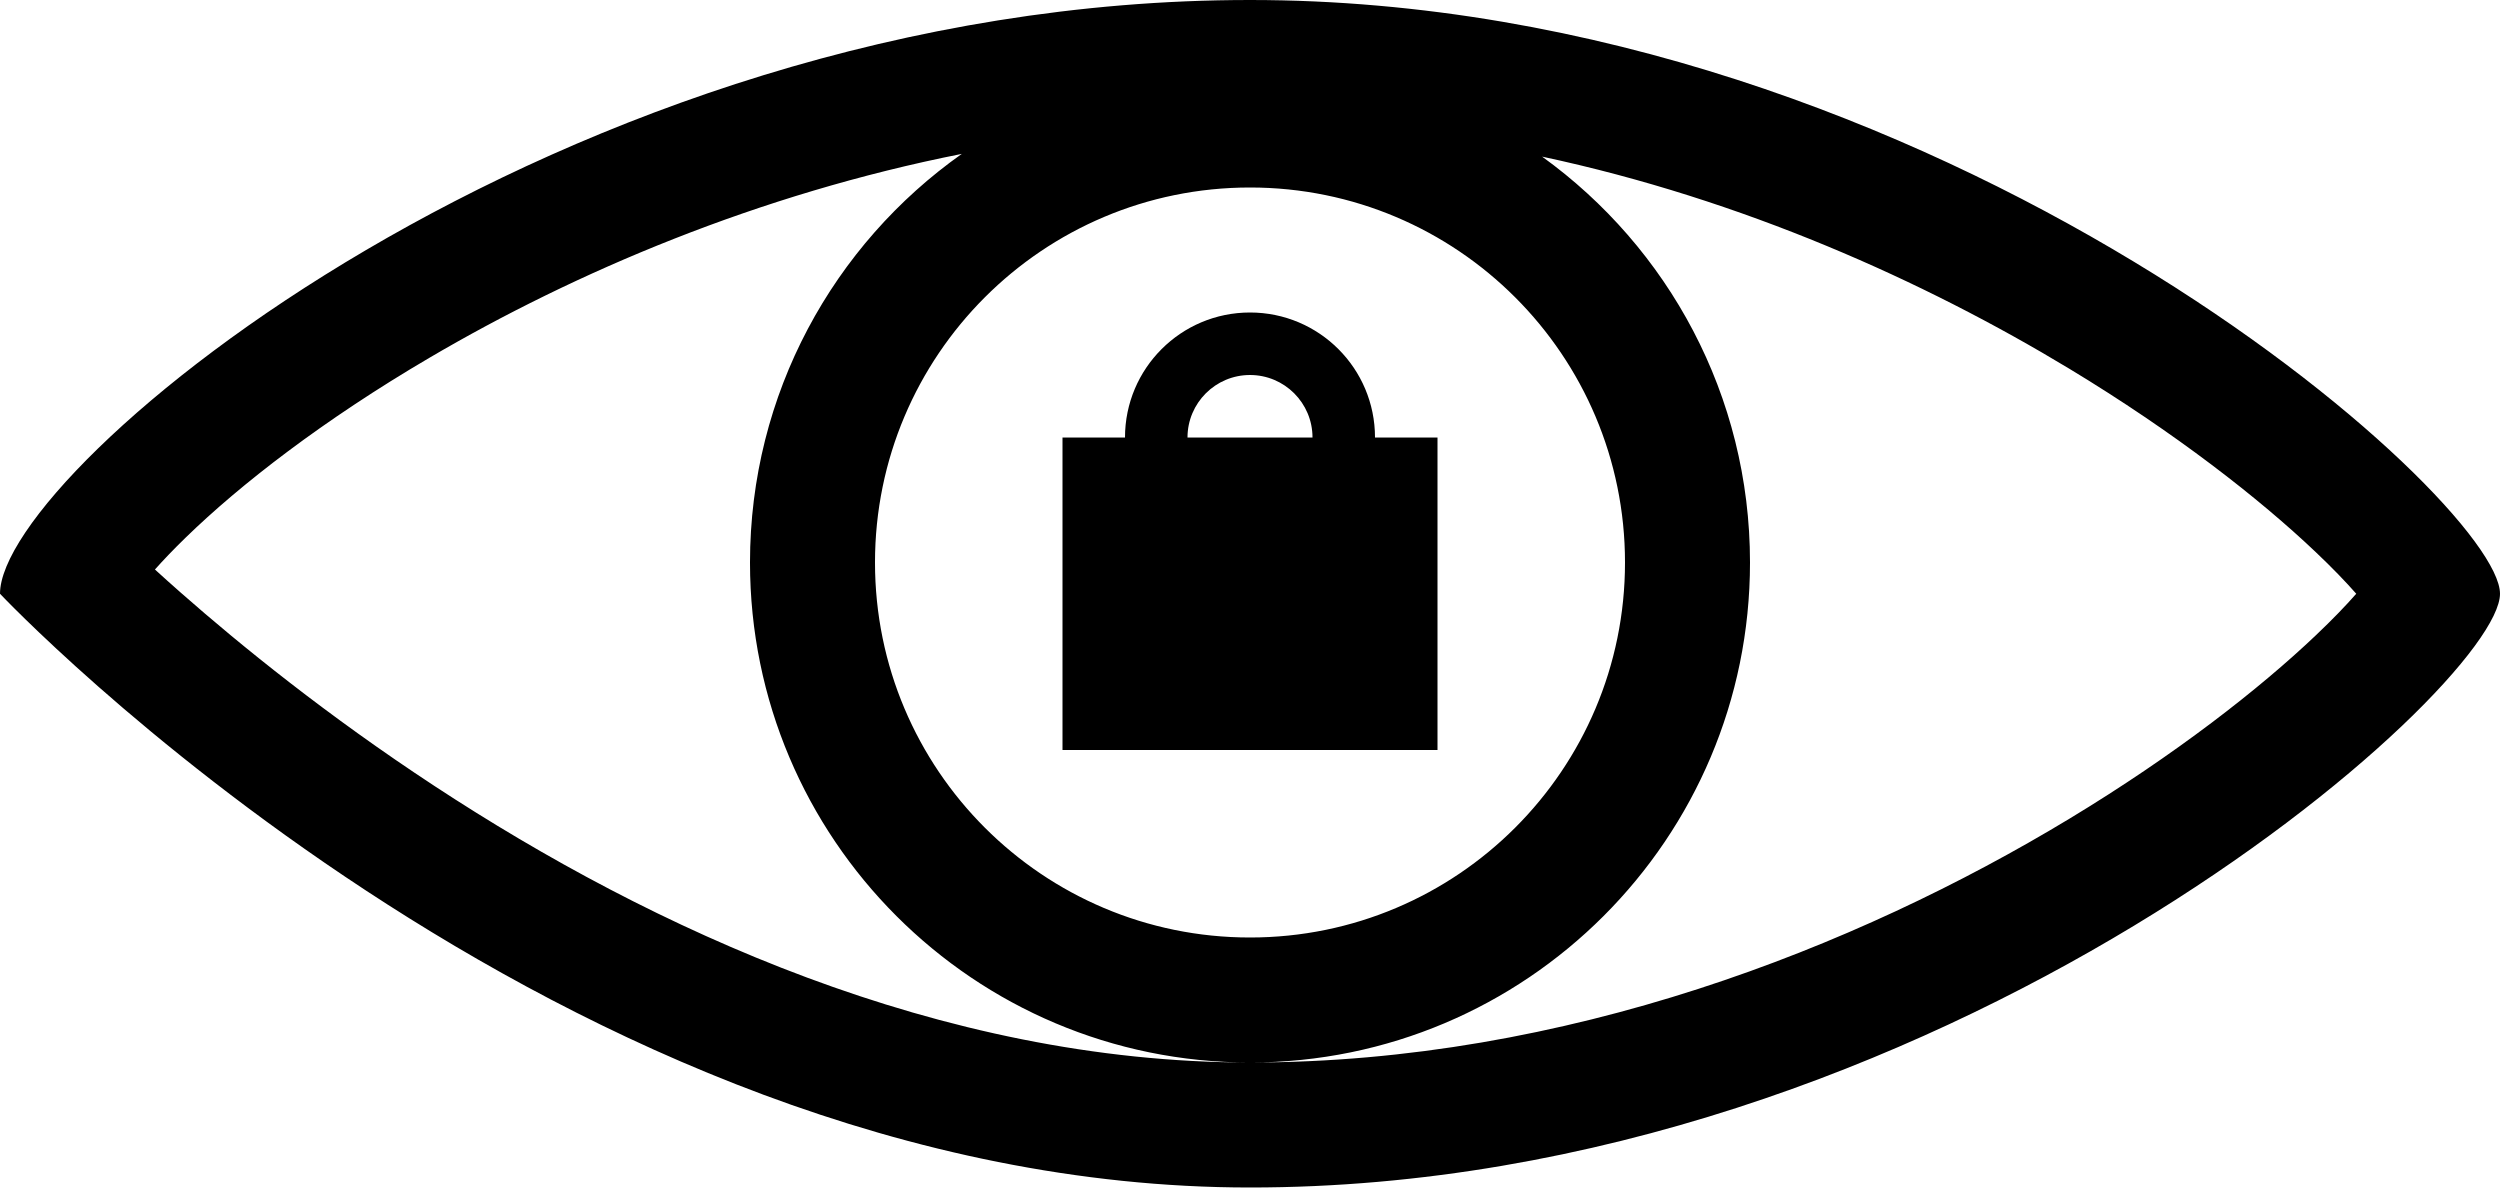
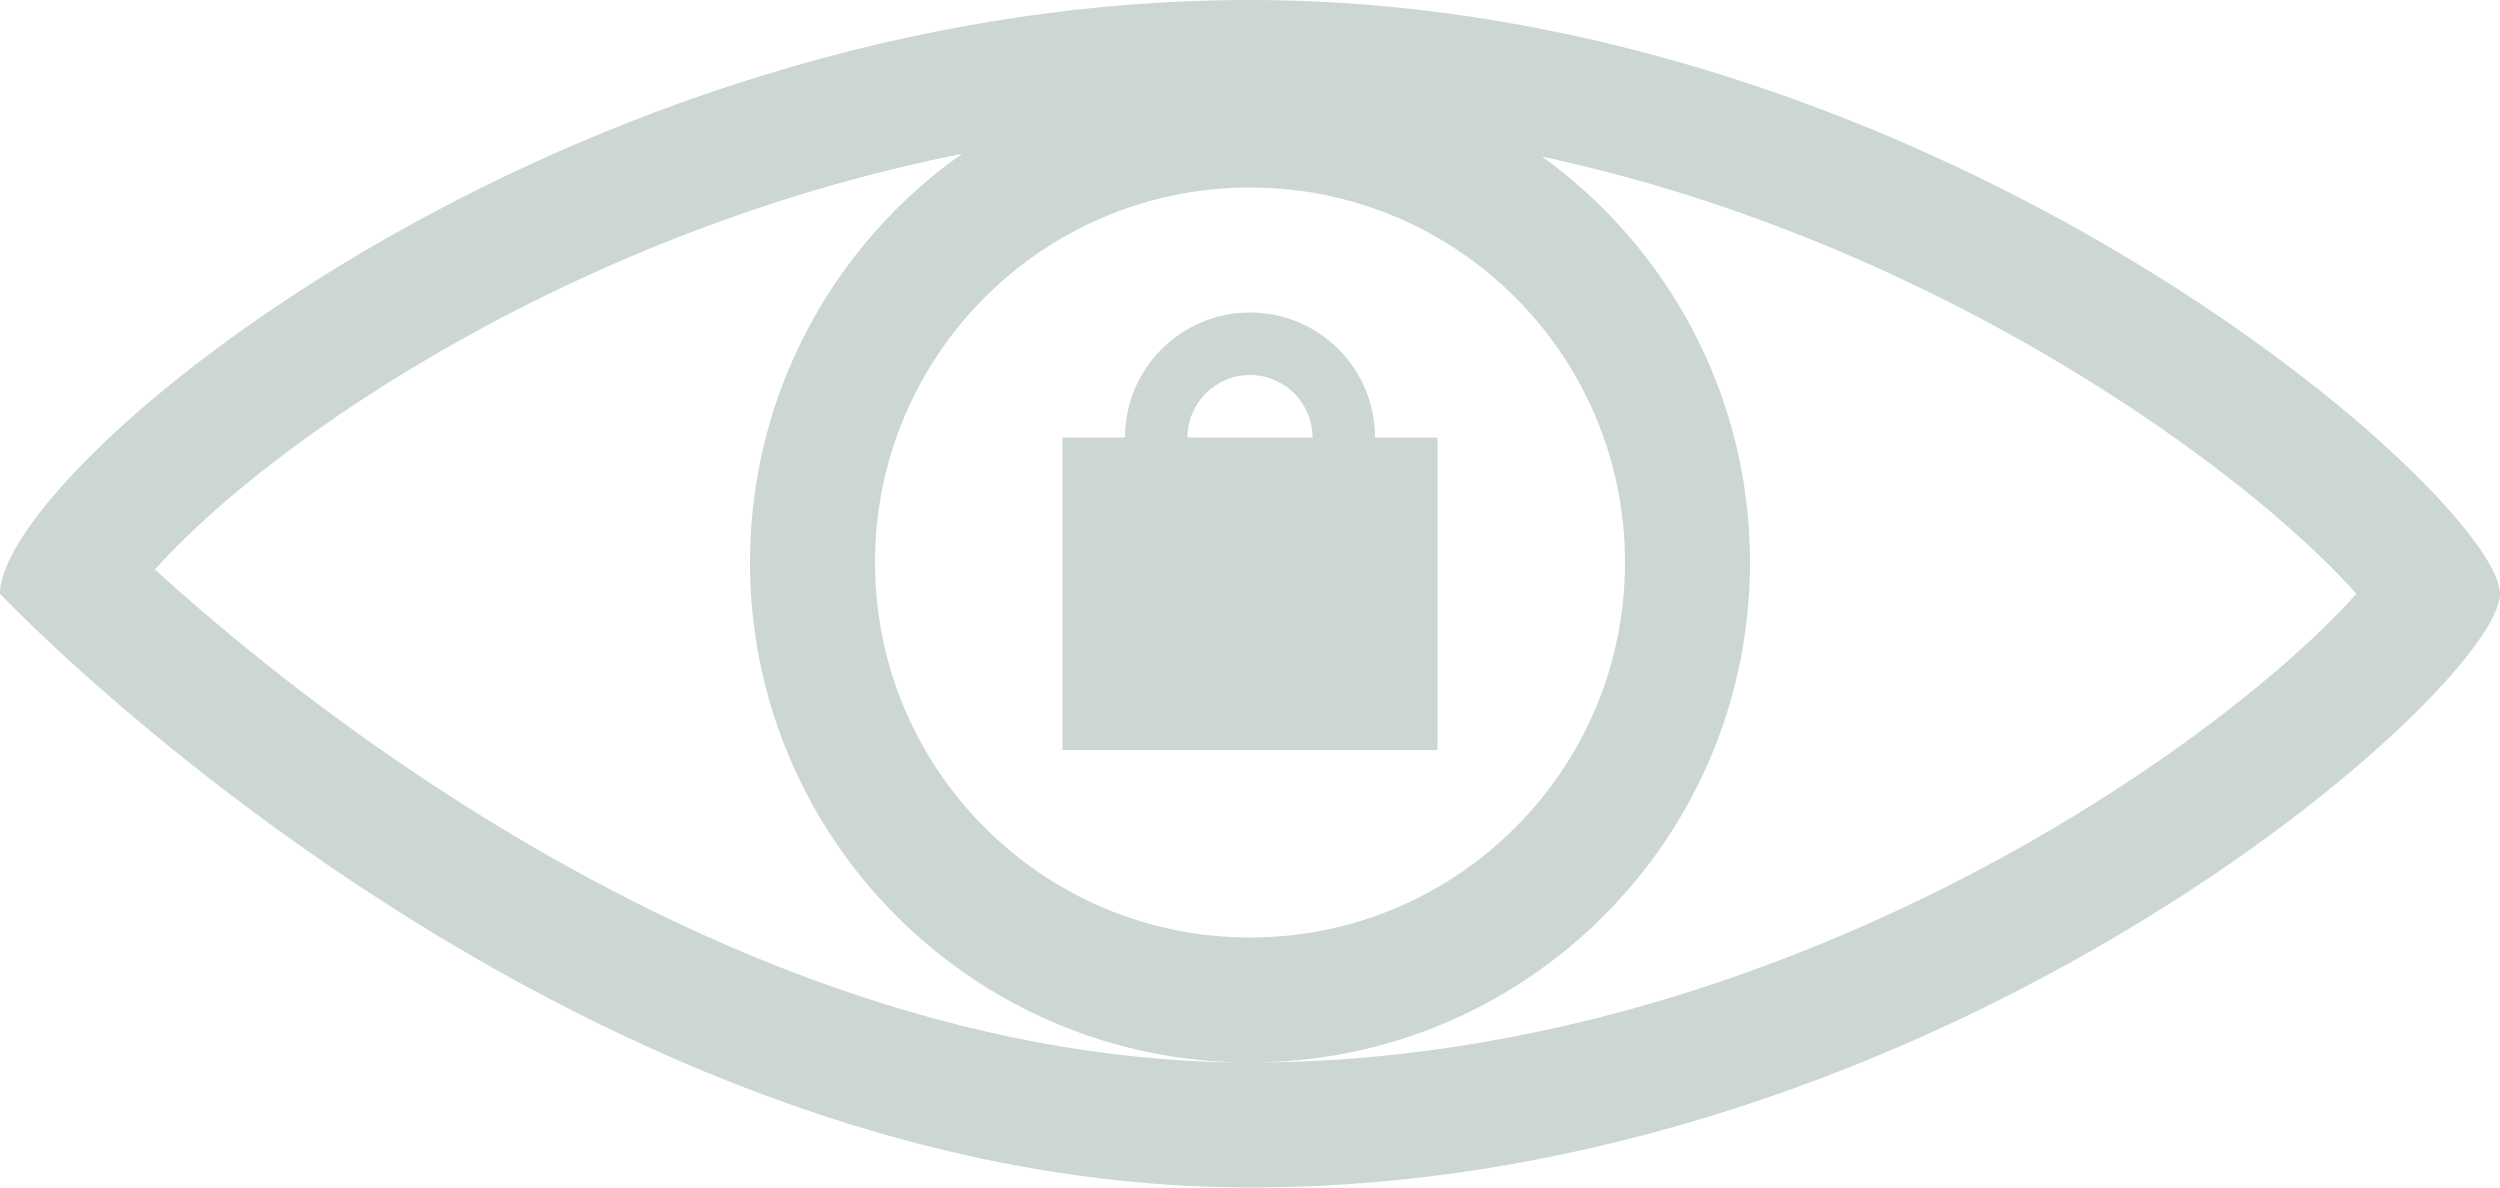
<svg xmlns="http://www.w3.org/2000/svg" width="40" height="19" viewBox="0 0 40 19" fill="none">
-   <path fill-rule="evenodd" clip-rule="evenodd" d="M20 5C18.895 5 18 5.895 18 7H17V12H23V7H22C22 5.895 21.105 5 20 5ZM20 6C20.552 6 21 6.448 21 7H19C19 6.448 19.448 6 20 6Z" fill="black" />
-   <path fill-rule="evenodd" clip-rule="evenodd" d="M0 9.5C0 9.5 8.954 19 20 19C31.046 19 40 11 40 9.5C40 8 31.046 0 20 0C8.954 0 0 7.5 0 9.5ZM37.7 9.5C37.533 9.69 37.318 9.914 37.051 10.167C36.154 11.019 34.807 12.074 33.108 13.101C29.697 15.162 25.053 17 20 17C24.418 17 28 13.418 28 9C28 6.326 26.688 3.959 24.674 2.506C27.884 3.192 30.782 4.494 33.108 5.899C34.807 6.926 36.154 7.981 37.051 8.833C37.318 9.086 37.533 9.31 37.7 9.5ZM12 9C12 13.418 15.582 17 20 17C15.03 17 10.419 14.851 6.955 12.578C5.24 11.453 3.851 10.326 2.893 9.483C2.744 9.352 2.606 9.228 2.479 9.112C2.615 8.959 2.777 8.79 2.966 8.606C3.845 7.75 5.176 6.719 6.87 5.725C9.204 4.354 12.133 3.107 15.389 2.462C13.339 3.911 12 6.299 12 9ZM20 15C23.314 15 26 12.314 26 9C26 5.686 23.314 3 20 3C16.686 3 14 5.686 14 9C14 12.314 16.686 15 20 15Z" fill="black" />
+   <path fill-rule="evenodd" clip-rule="evenodd" d="M20 5C18.895 5 18 5.895 18 7H17V12H23V7H22C22 5.895 21.105 5 20 5ZM20 6C20.552 6 21 6.448 21 7H19C19 6.448 19.448 6 20 6Z" fill="#ccd7d2" />
+   <path fill-rule="evenodd" clip-rule="evenodd" d="M0 9.5C0 9.5 8.954 19 20 19C31.046 19 40 11 40 9.5C40 8 31.046 0 20 0C8.954 0 0 7.5 0 9.5ZM37.7 9.5C37.533 9.69 37.318 9.914 37.051 10.167C36.154 11.019 34.807 12.074 33.108 13.101C29.697 15.162 25.053 17 20 17C24.418 17 28 13.418 28 9C28 6.326 26.688 3.959 24.674 2.506C27.884 3.192 30.782 4.494 33.108 5.899C34.807 6.926 36.154 7.981 37.051 8.833C37.318 9.086 37.533 9.31 37.7 9.5ZM12 9C12 13.418 15.582 17 20 17C15.03 17 10.419 14.851 6.955 12.578C5.24 11.453 3.851 10.326 2.893 9.483C2.744 9.352 2.606 9.228 2.479 9.112C2.615 8.959 2.777 8.79 2.966 8.606C3.845 7.75 5.176 6.719 6.87 5.725C9.204 4.354 12.133 3.107 15.389 2.462C13.339 3.911 12 6.299 12 9ZM20 15C23.314 15 26 12.314 26 9C26 5.686 23.314 3 20 3C16.686 3 14 5.686 14 9C14 12.314 16.686 15 20 15Z" fill="#ccd7d2" />
</svg>
